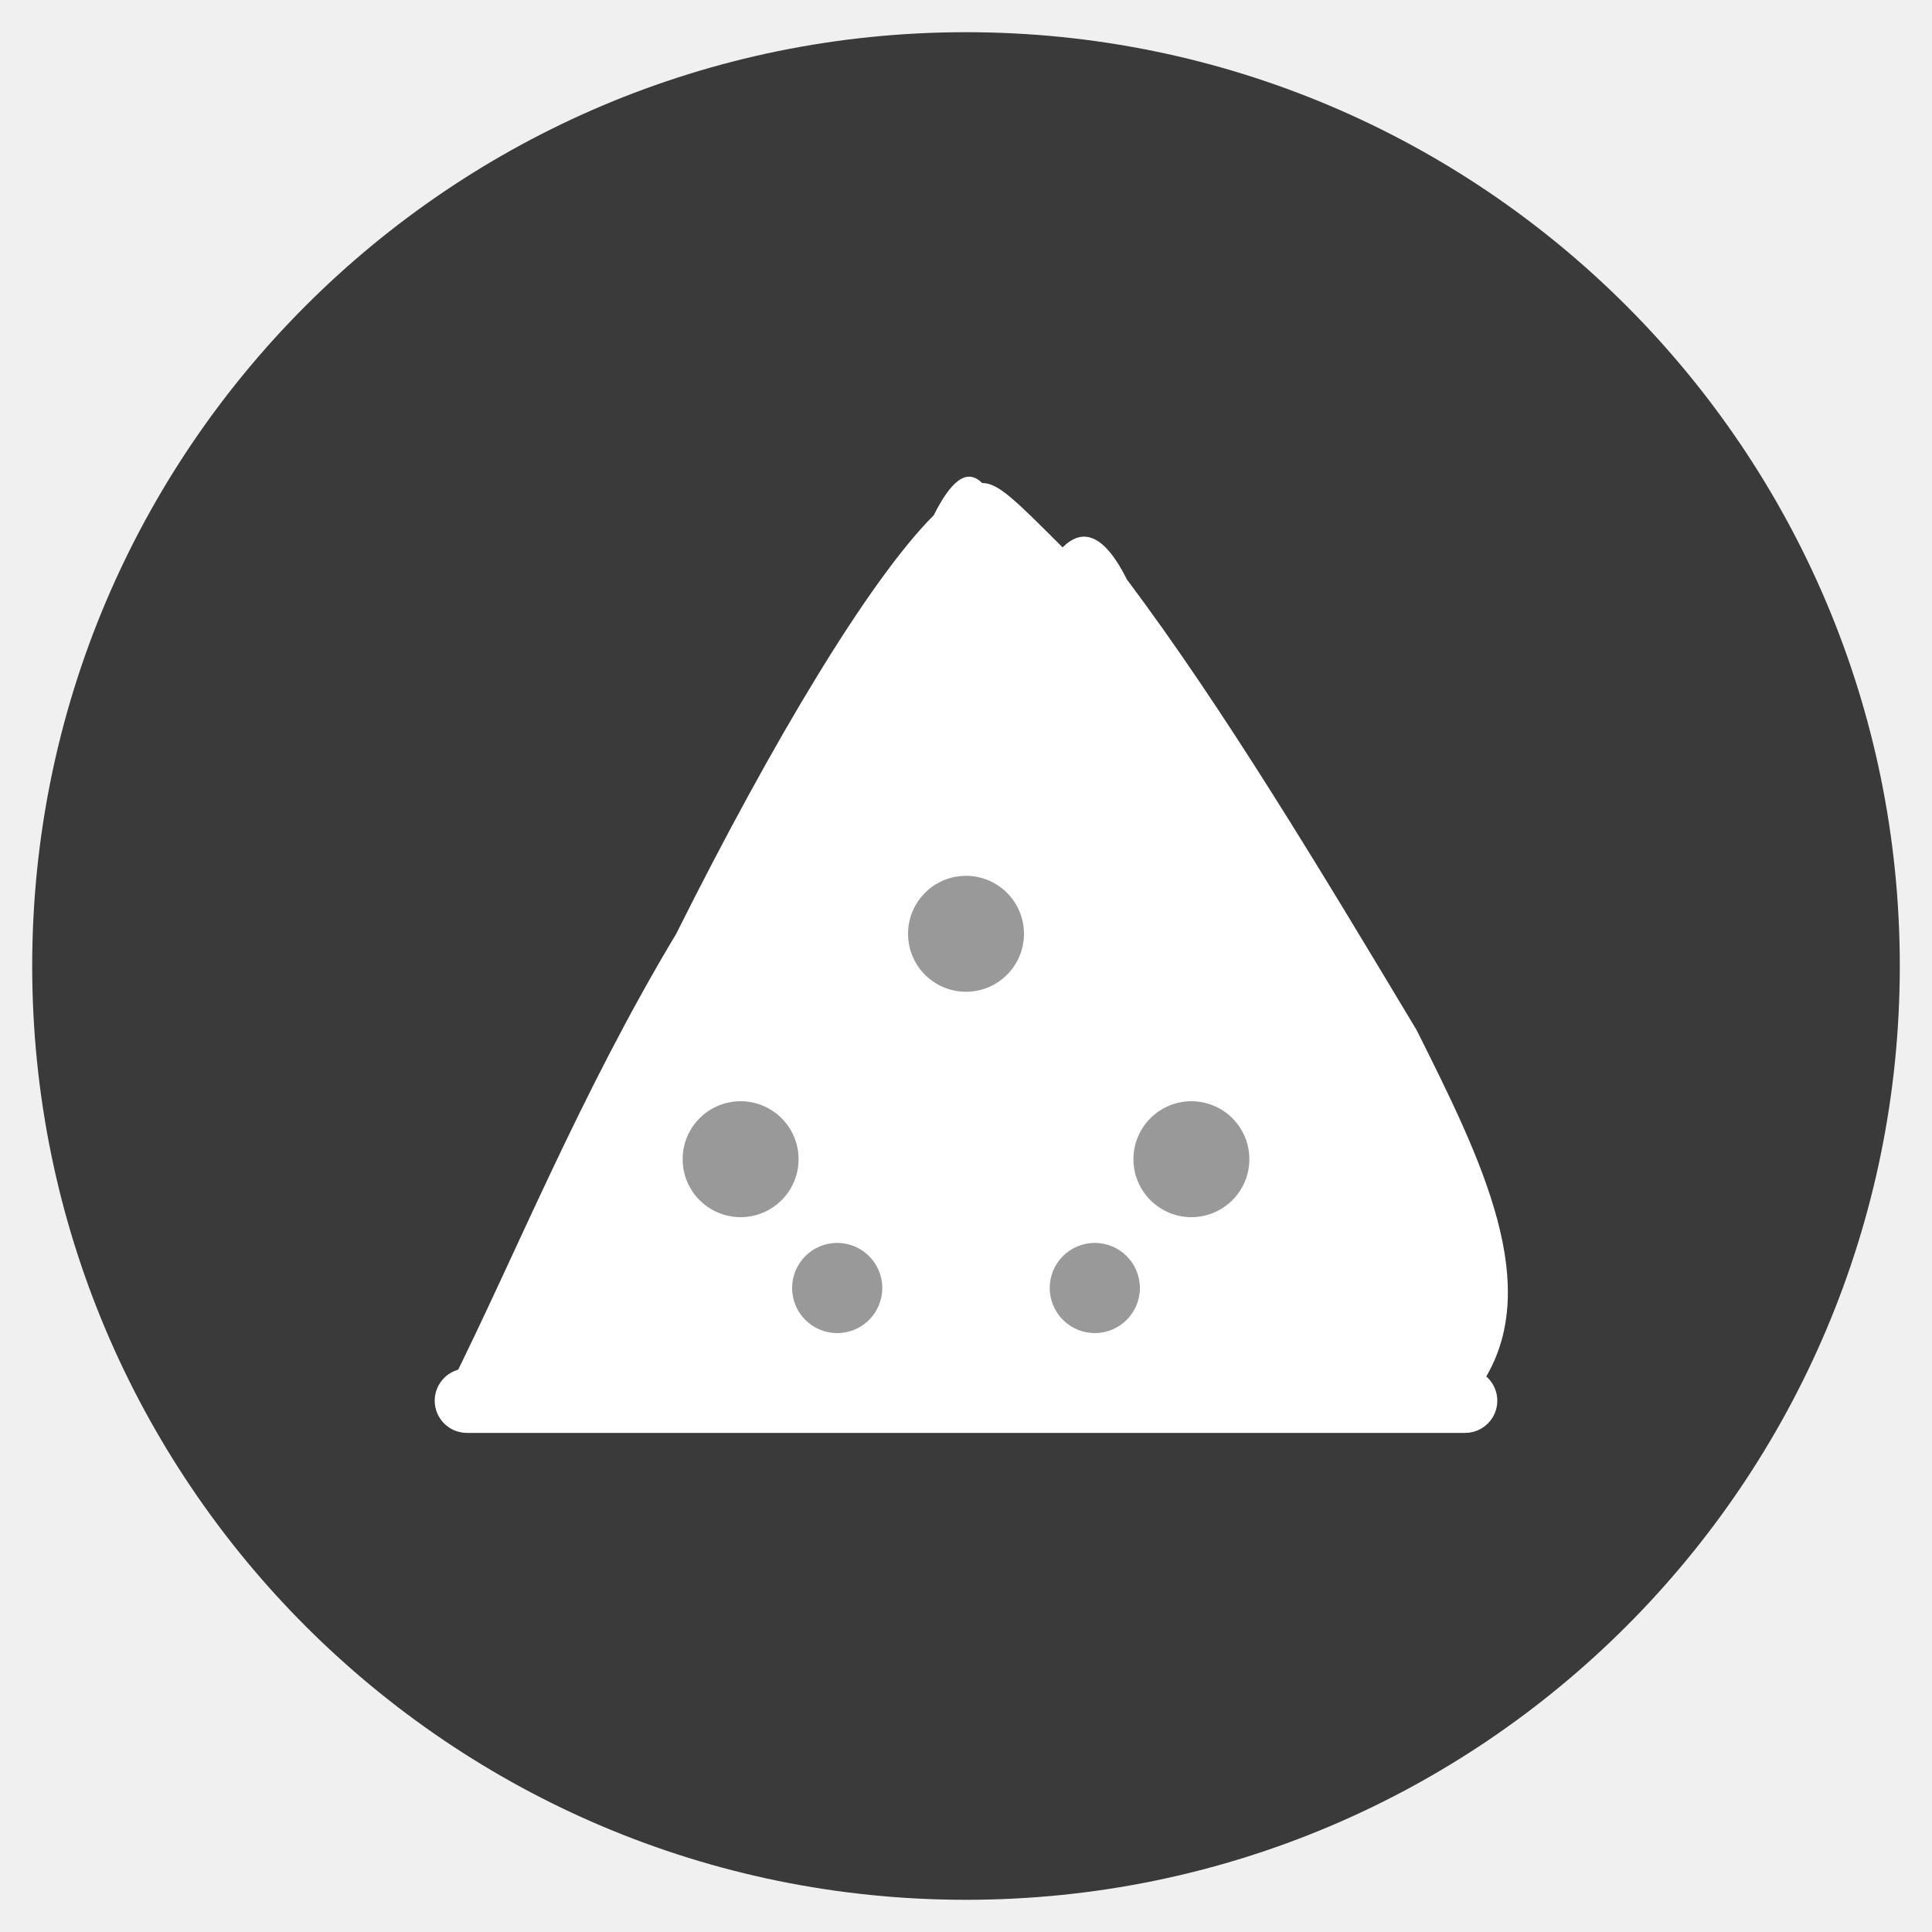
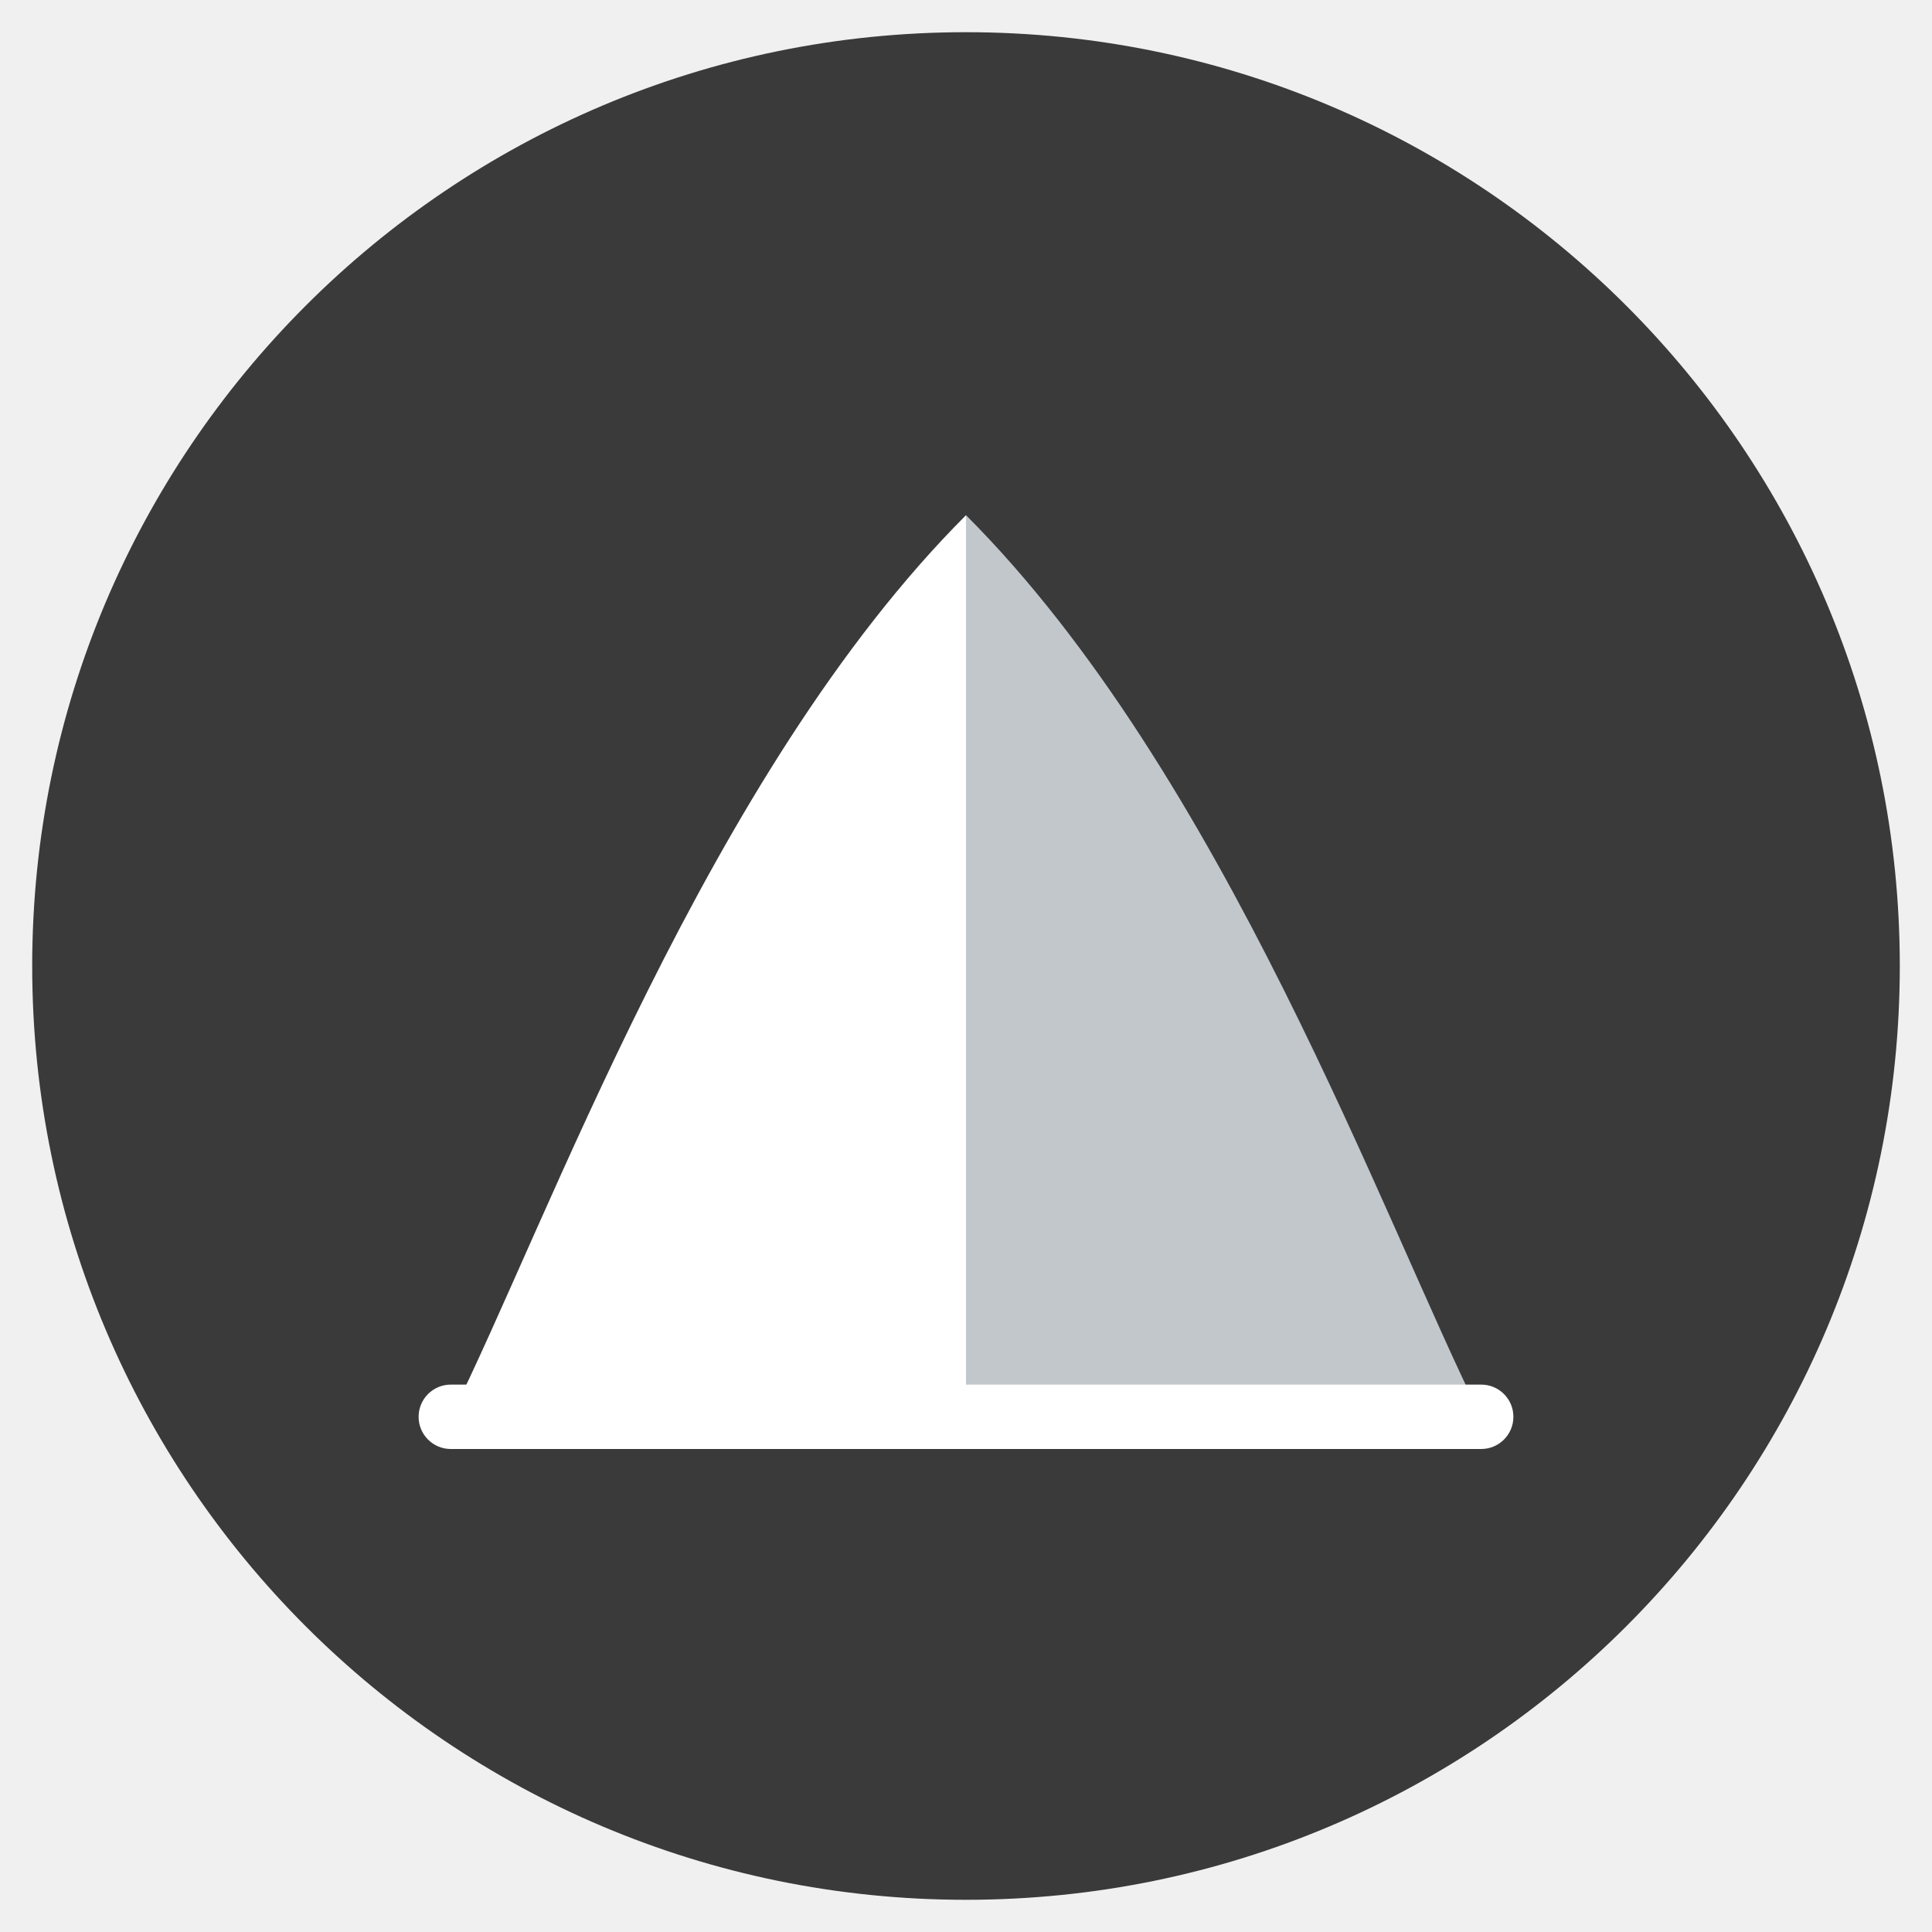
<svg xmlns="http://www.w3.org/2000/svg" viewBox="0 0 60 60">
  <circle cx="30" cy="30" r="29" fill="#3a3a3a" />
-   <path d="     M 14 43     C 16 39  18 34  21 29     C 24 23  27 18  29 16     C 29.5 15  30 14.5  30.5 15     C 31 15  31.5 15.5  33 17     Q 34 16  35 18     C 38 22  41 27  44 32     C 46 36  48 40  46 43     Z" fill="#ffffff" />
-   <rect x="13.5" y="42.5" width="33" height="2" rx="1" fill="#ffffff" />
-   <circle cx="23" cy="36" r="1.8" fill="#999" />
-   <circle cx="30" cy="29" r="1.8" fill="#999" />
-   <circle cx="37" cy="36" r="1.8" fill="#999" />
-   <circle cx="26" cy="40" r="1.4" fill="#999" />
-   <circle cx="34" cy="40" r="1.4" fill="#999" />
+   <path d="M30 16 C38 24 43 38 46 44 L30 44 Z" fill="#c2c7cc" />
+   <path d="M14 44 C17 38 22 24 30 16 L30 44 Z" fill="#ffffff" />
+   <rect x="13" y="43" width="34" height="2" rx="1" fill="#ffffff" />
</svg>
